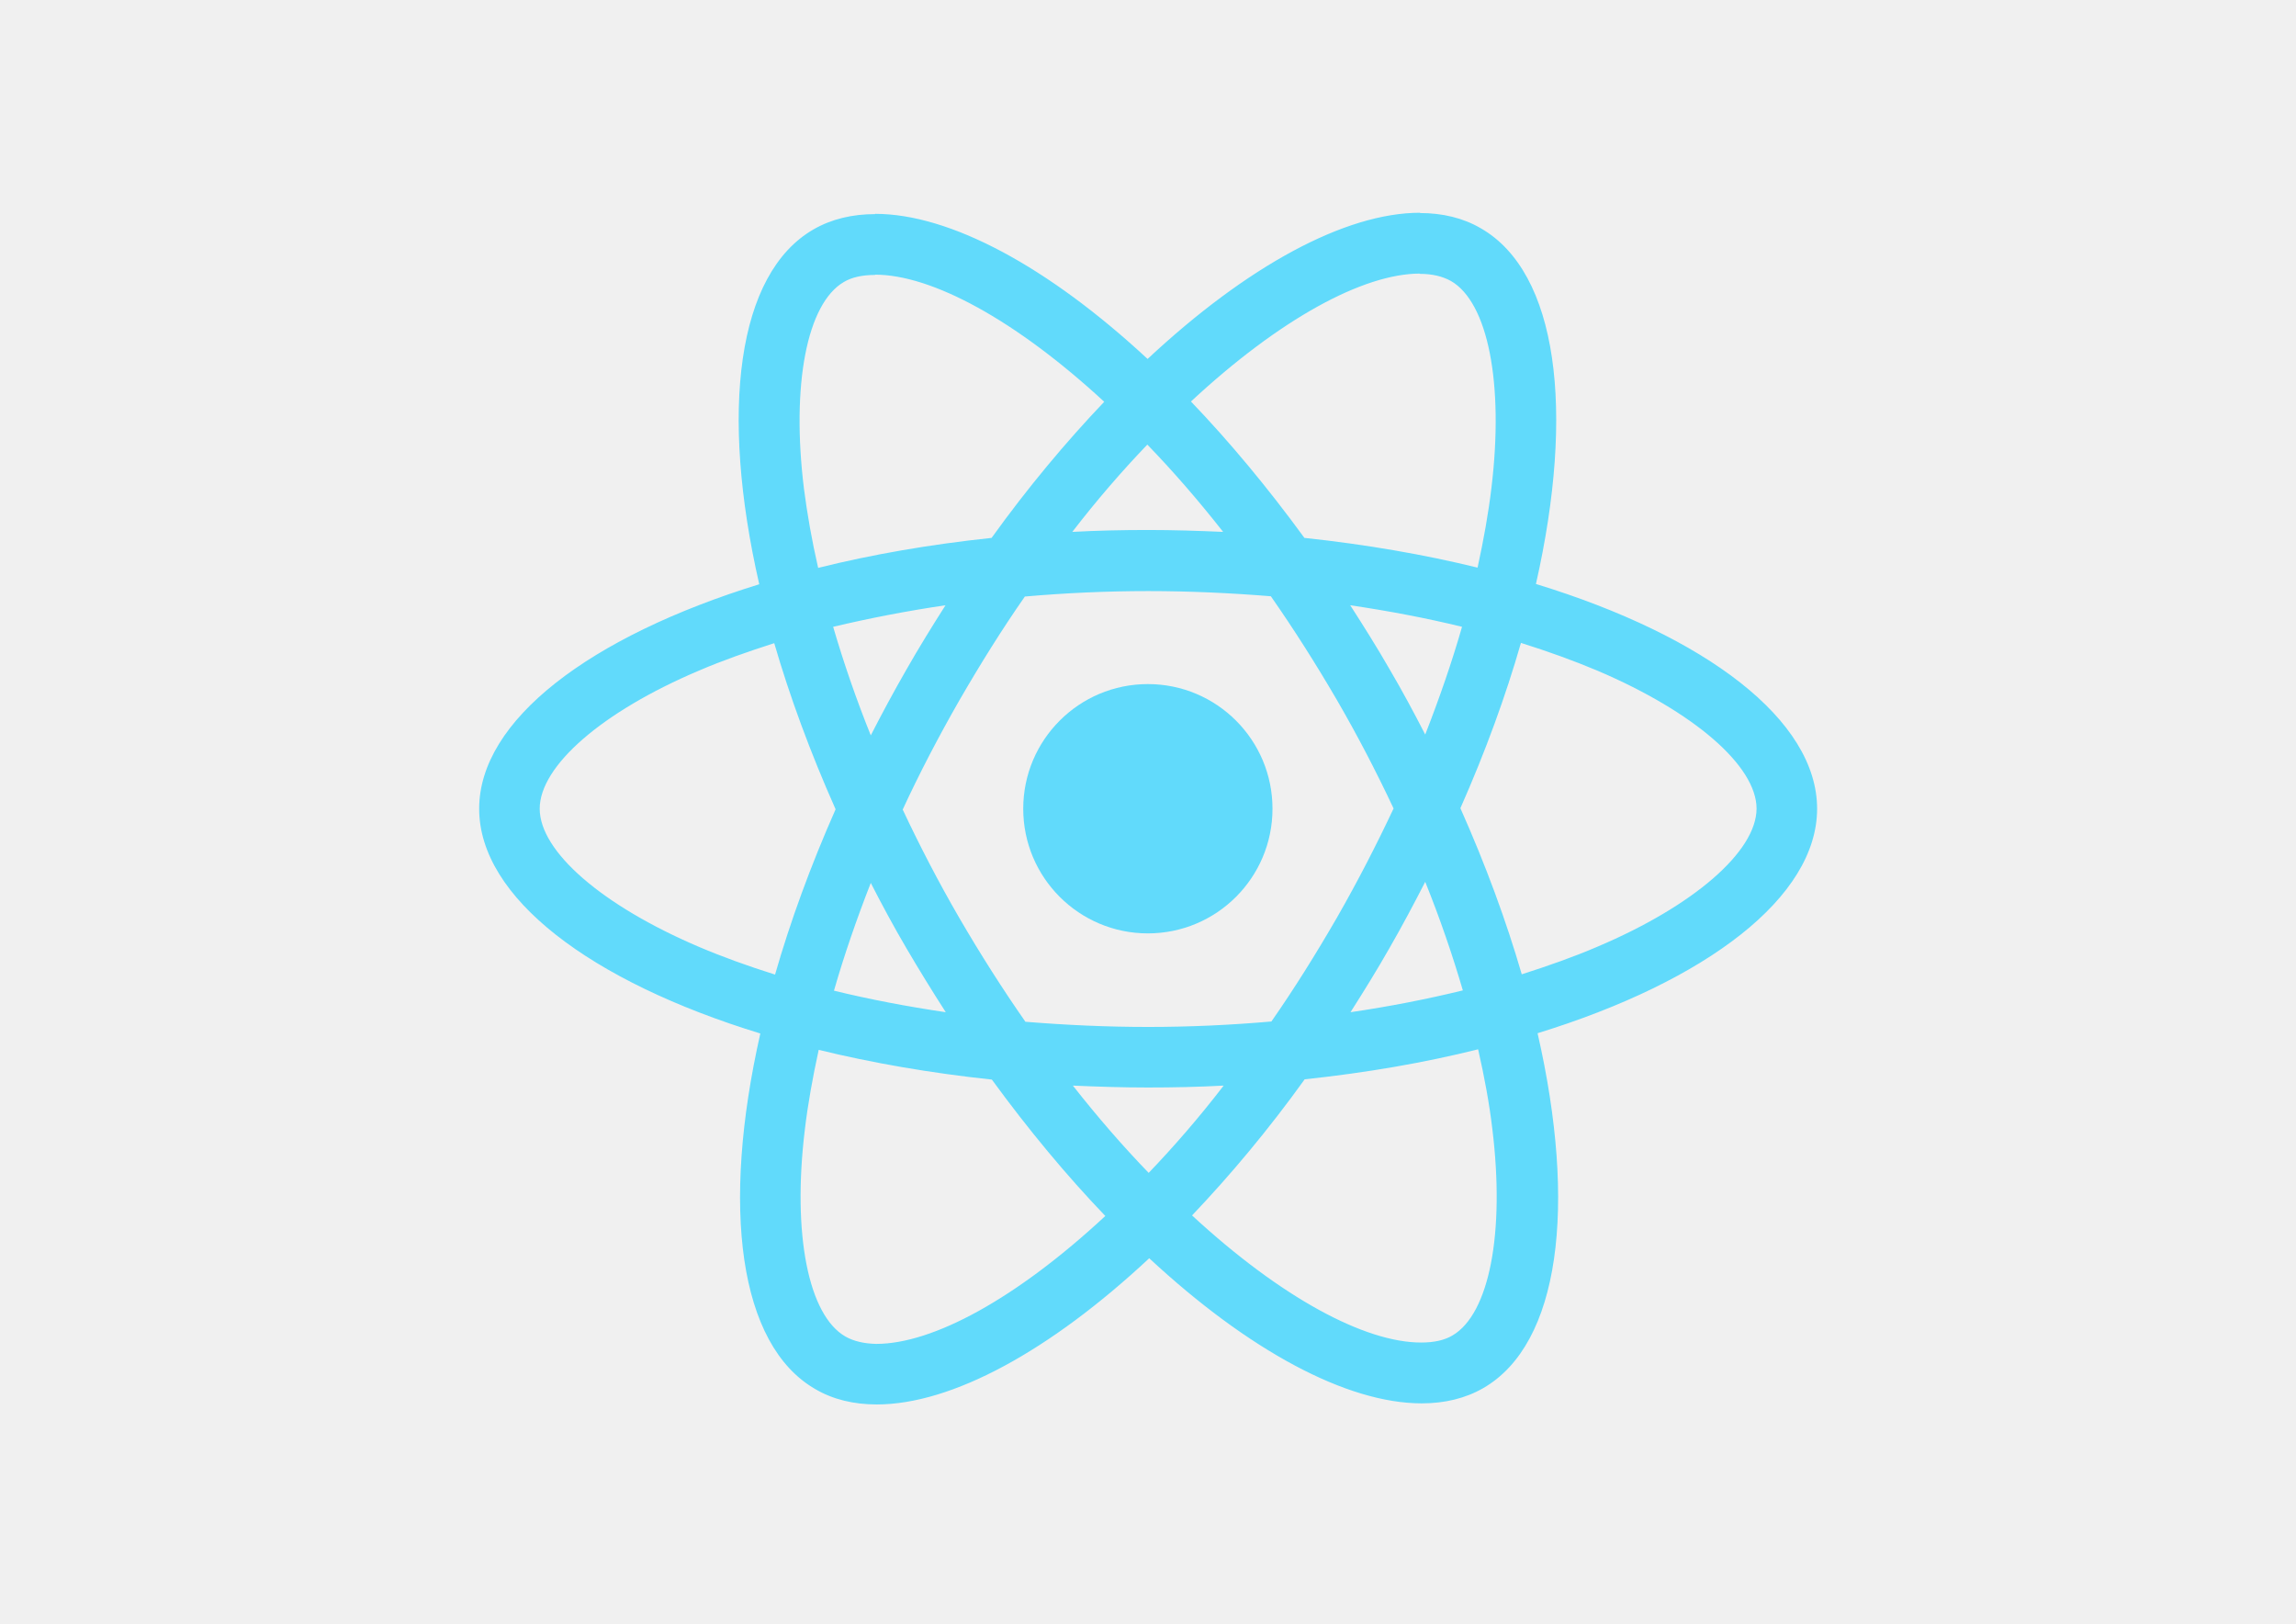
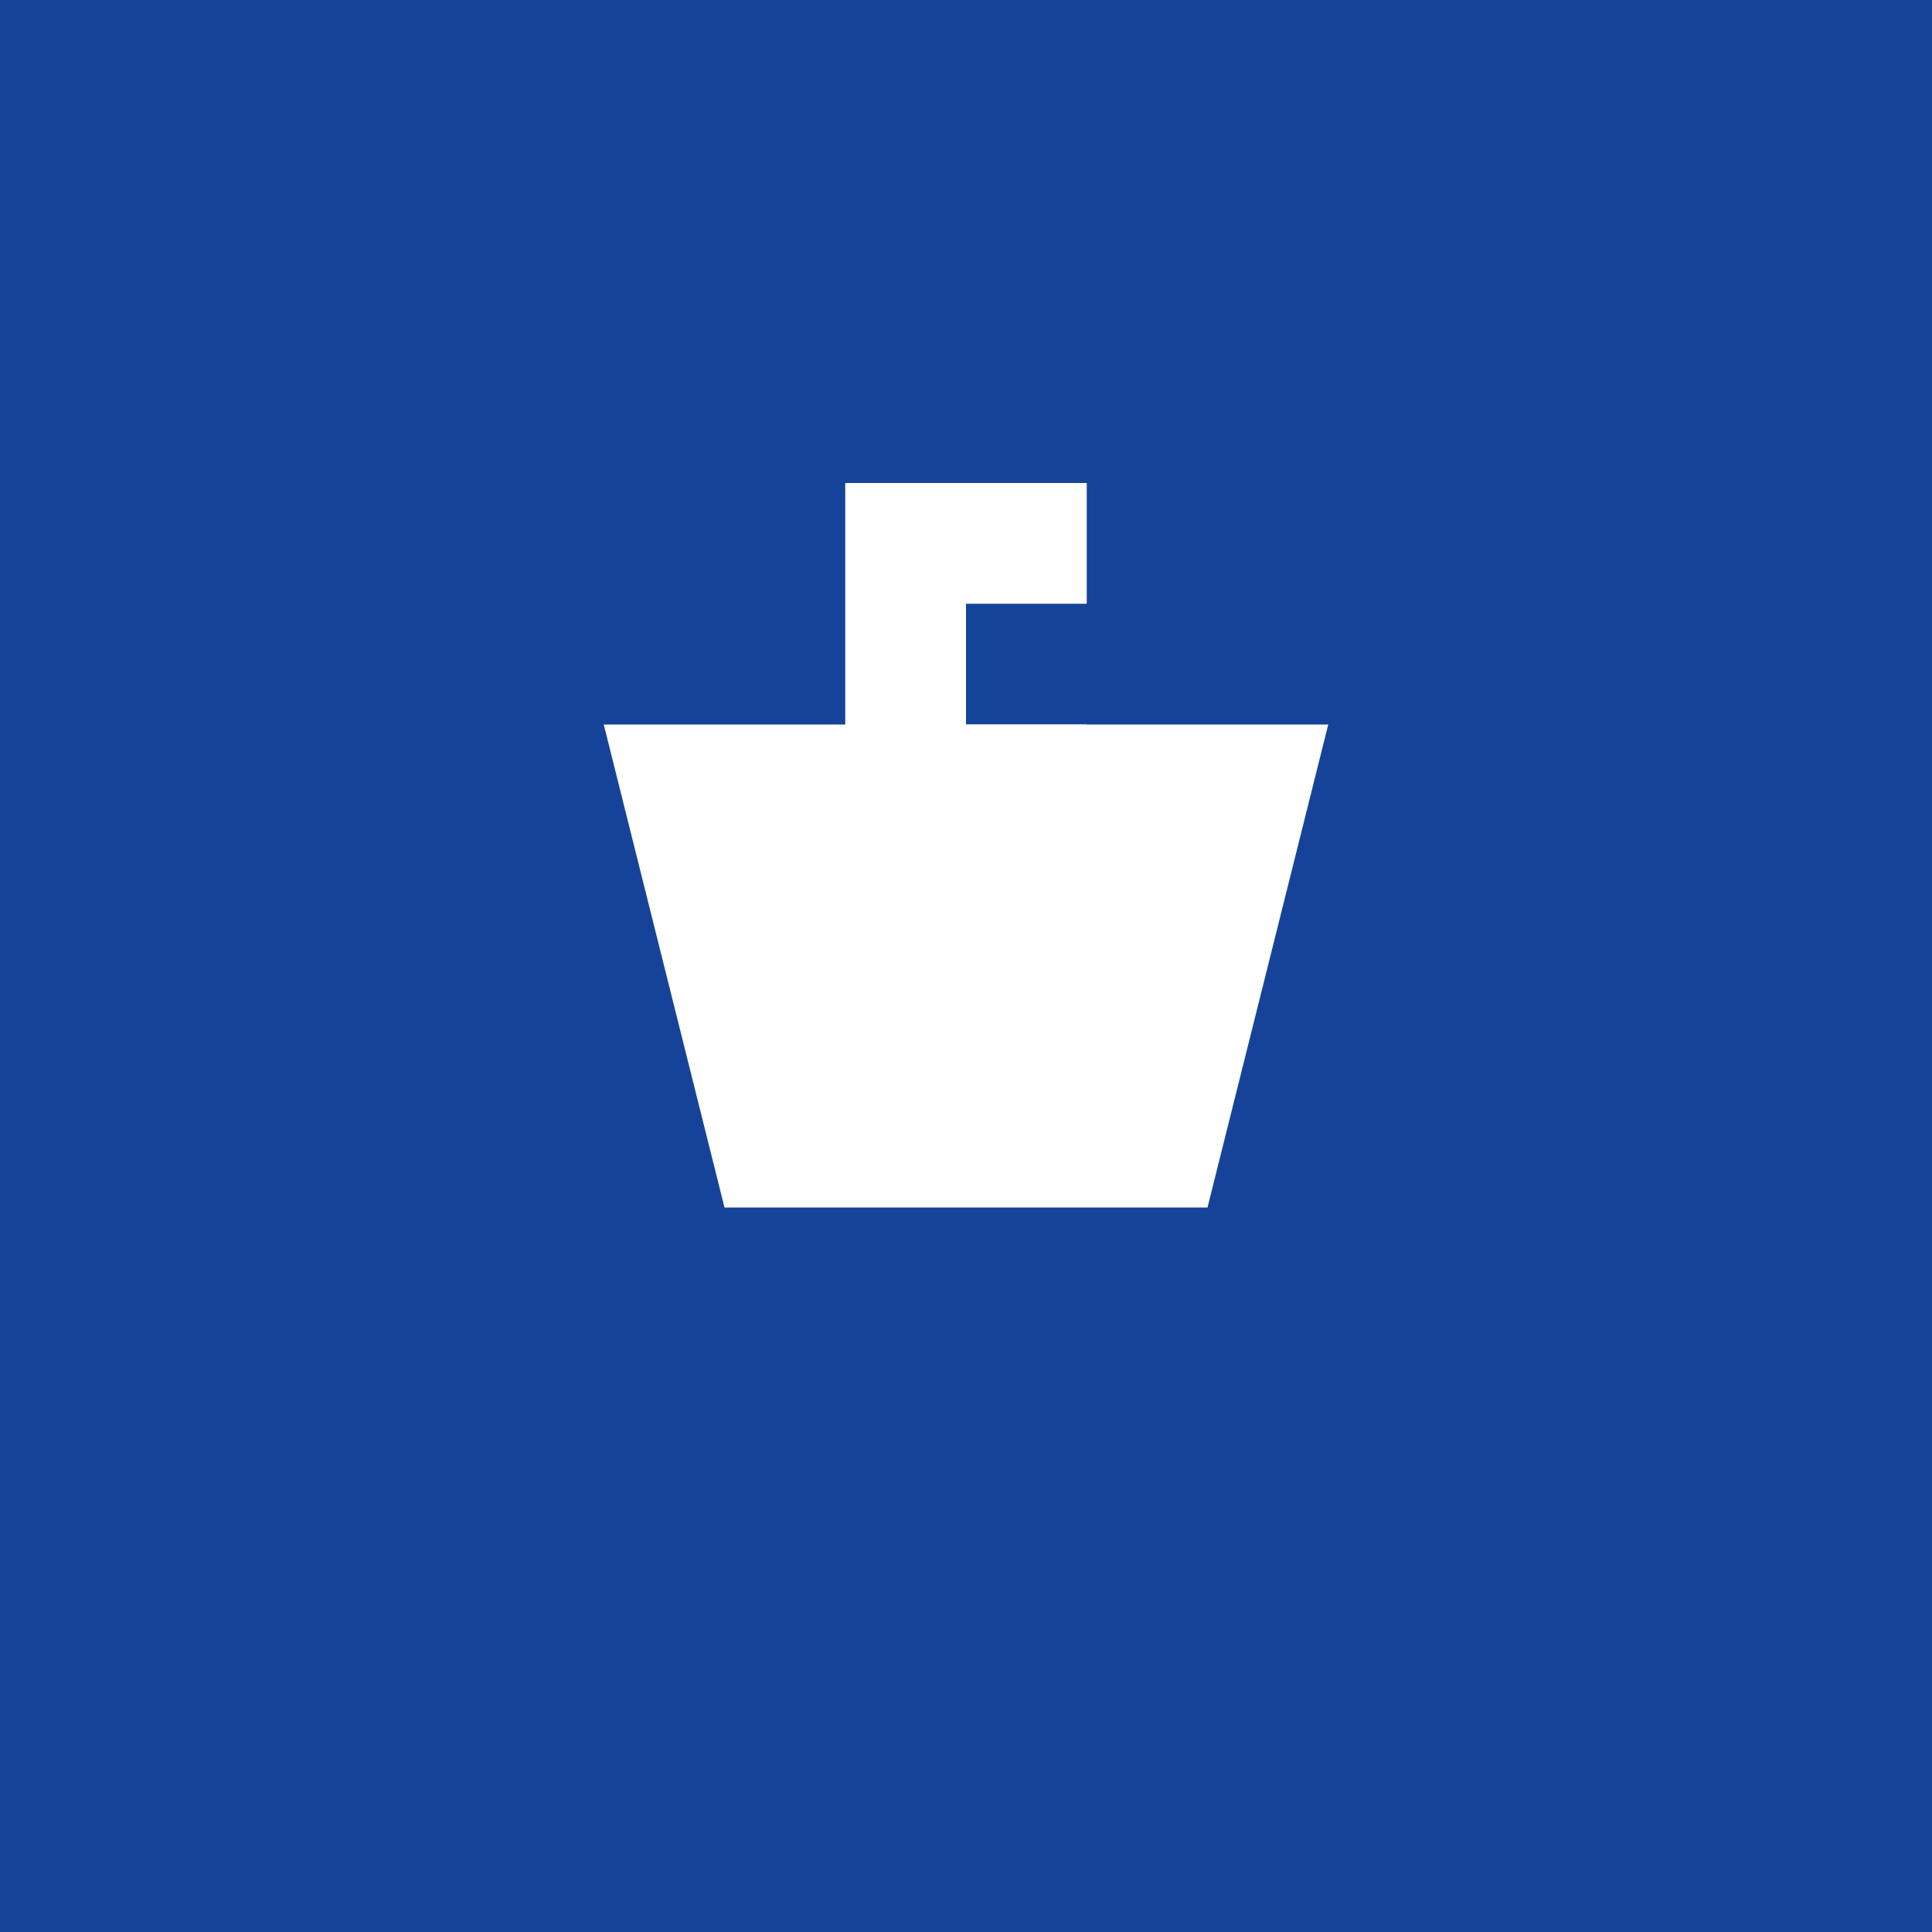
- <svg xmlns="http://www.w3.org/2000/svg" viewBox="0 0 841.9 595.3">
-   <g fill="#61DAFB">
-     <path d="M666.3 296.5c0-32.5-40.7-63.3-103.1-82.4 14.4-63.6 8-114.2-20.2-130.4-6.5-3.8-14.1-5.6-22.4-5.6v22.3c4.6 0 8.3.9 11.4 2.6 13.6 7.8 19.5 37.5 14.9 75.7-1.1 9.4-2.9 19.3-5.1 29.4-19.6-4.8-41-8.5-63.5-10.9-13.5-18.5-27.5-35.3-41.6-50 32.6-30.3 63.2-46.9 84-46.9V78c-27.5 0-63.5 19.6-99.9 53.6-36.4-33.8-72.4-53.2-99.9-53.2v22.3c20.7 0 51.4 16.5 84 46.6-14 14.7-28 31.4-41.3 49.9-22.6 2.4-44 6.1-63.6 11-2.3-10-4-19.7-5.2-29-4.7-38.2 1.1-67.9 14.6-75.8 3-1.8 6.9-2.6 11.5-2.6V78.5c-8.4 0-16 1.8-22.6 5.6-28.1 16.2-34.4 66.7-19.9 130.1-62.2 19.2-102.7 49.9-102.7 82.3 0 32.5 40.7 63.3 103.1 82.4-14.4 63.6-8 114.2 20.2 130.4 6.5 3.8 14.1 5.6 22.5 5.6 27.5 0 63.5-19.6 99.9-53.6 36.4 33.8 72.4 53.2 99.9 53.2 8.4 0 16-1.8 22.6-5.6 28.1-16.2 34.4-66.7 19.9-130.1 62-19.1 102.5-49.9 102.5-82.3zm-130.2-66.7c-3.7 12.9-8.3 26.2-13.5 39.5-4.1-8-8.4-16-13.1-24-4.6-8-9.5-15.8-14.4-23.4 14.2 2.1 27.9 4.7 41 7.9zm-45.8 106.5c-7.8 13.5-15.8 26.3-24.1 38.2-14.9 1.3-30 2-45.2 2-15.1 0-30.2-.7-45-1.9-8.3-11.9-16.4-24.6-24.2-38-7.6-13.1-14.5-26.4-20.8-39.8 6.2-13.4 13.2-26.8 20.7-39.9 7.8-13.5 15.8-26.3 24.1-38.2 14.9-1.3 30-2 45.2-2 15.1 0 30.2.7 45 1.9 8.3 11.9 16.4 24.6 24.2 38 7.6 13.1 14.5 26.4 20.8 39.8-6.3 13.4-13.2 26.8-20.7 39.9zm32.3-13c5.4 13.4 10 26.8 13.8 39.8-13.1 3.2-26.9 5.9-41.2 8 4.9-7.7 9.8-15.6 14.4-23.7 4.6-8 8.9-16.1 13-24.1zM421.2 430c-9.3-9.6-18.6-20.3-27.8-32 9 .4 18.2.7 27.5.7 9.4 0 18.7-.2 27.8-.7-9 11.7-18.3 22.4-27.5 32zm-74.4-58.9c-14.2-2.1-27.9-4.7-41-7.9 3.7-12.9 8.3-26.2 13.5-39.5 4.1 8 8.4 16 13.1 24 4.7 8 9.5 15.8 14.4 23.4zM420.7 163c9.3 9.6 18.6 20.3 27.8 32-9-.4-18.2-.7-27.5-.7-9.4 0-18.7.2-27.8.7 9-11.7 18.3-22.4 27.5-32zm-74 58.9c-4.9 7.7-9.8 15.6-14.4 23.7-4.6 8-8.9 16-13 24-5.4-13.4-10-26.8-13.8-39.8 13.1-3.1 26.9-5.8 41.2-7.9zm-90.5 125.2c-35.4-15.1-58.3-34.9-58.3-50.6 0-15.7 22.9-35.6 58.3-50.6 8.6-3.7 18-7 27.7-10.1 5.7 19.6 13.2 40 22.5 60.9-9.2 20.8-16.6 41.1-22.2 60.6-9.9-3.1-19.3-6.5-28-10.2zM310 490c-13.6-7.8-19.5-37.5-14.9-75.7 1.1-9.4 2.9-19.3 5.1-29.4 19.6 4.8 41 8.5 63.5 10.9 13.5 18.5 27.5 35.3 41.6 50-32.6 30.3-63.2 46.9-84 46.9-4.5-.1-8.3-1-11.3-2.7zm237.2-76.2c4.7 38.2-1.1 67.9-14.6 75.8-3 1.8-6.9 2.6-11.5 2.6-20.7 0-51.4-16.5-84-46.6 14-14.7 28-31.4 41.3-49.9 22.6-2.4 44-6.1 63.6-11 2.3 10.1 4.1 19.8 5.2 29.1zm38.5-66.7c-8.6 3.7-18 7-27.7 10.1-5.7-19.6-13.2-40-22.5-60.9 9.2-20.8 16.6-41.1 22.2-60.6 9.9 3.1 19.3 6.5 28.1 10.2 35.4 15.1 58.3 34.9 58.3 50.6-.1 15.7-23 35.6-58.4 50.6zM320.8 78.4z" />
-     <circle cx="420.9" cy="296.5" r="45.7" />
-     <path d="M520.5 78.1z" />
-   </g>
+ <svg xmlns="http://www.w3.org/2000/svg" width="64" height="64" viewBox="0 0 64 64">
+   <rect width="100%" height="100%" fill="#154399" />
+   <path d="M20 24h24l-4 16H24z" fill="white" />
+   <path d="M28 16h8v4h-4v4h4v4h-8v-12z" fill="white" />
</svg>
